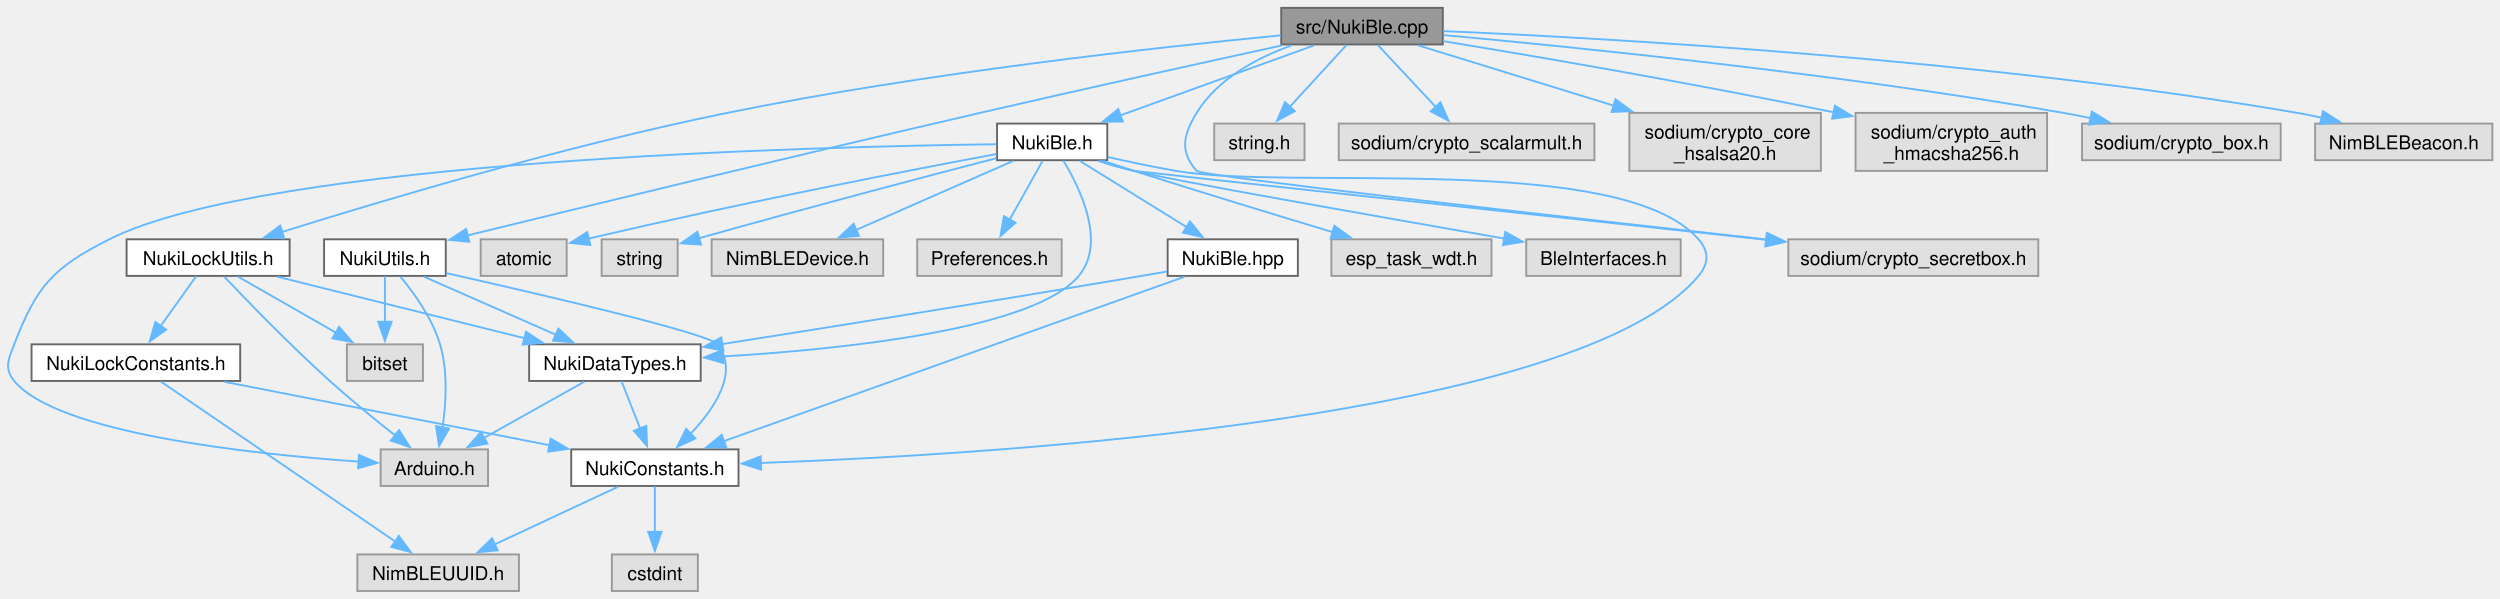
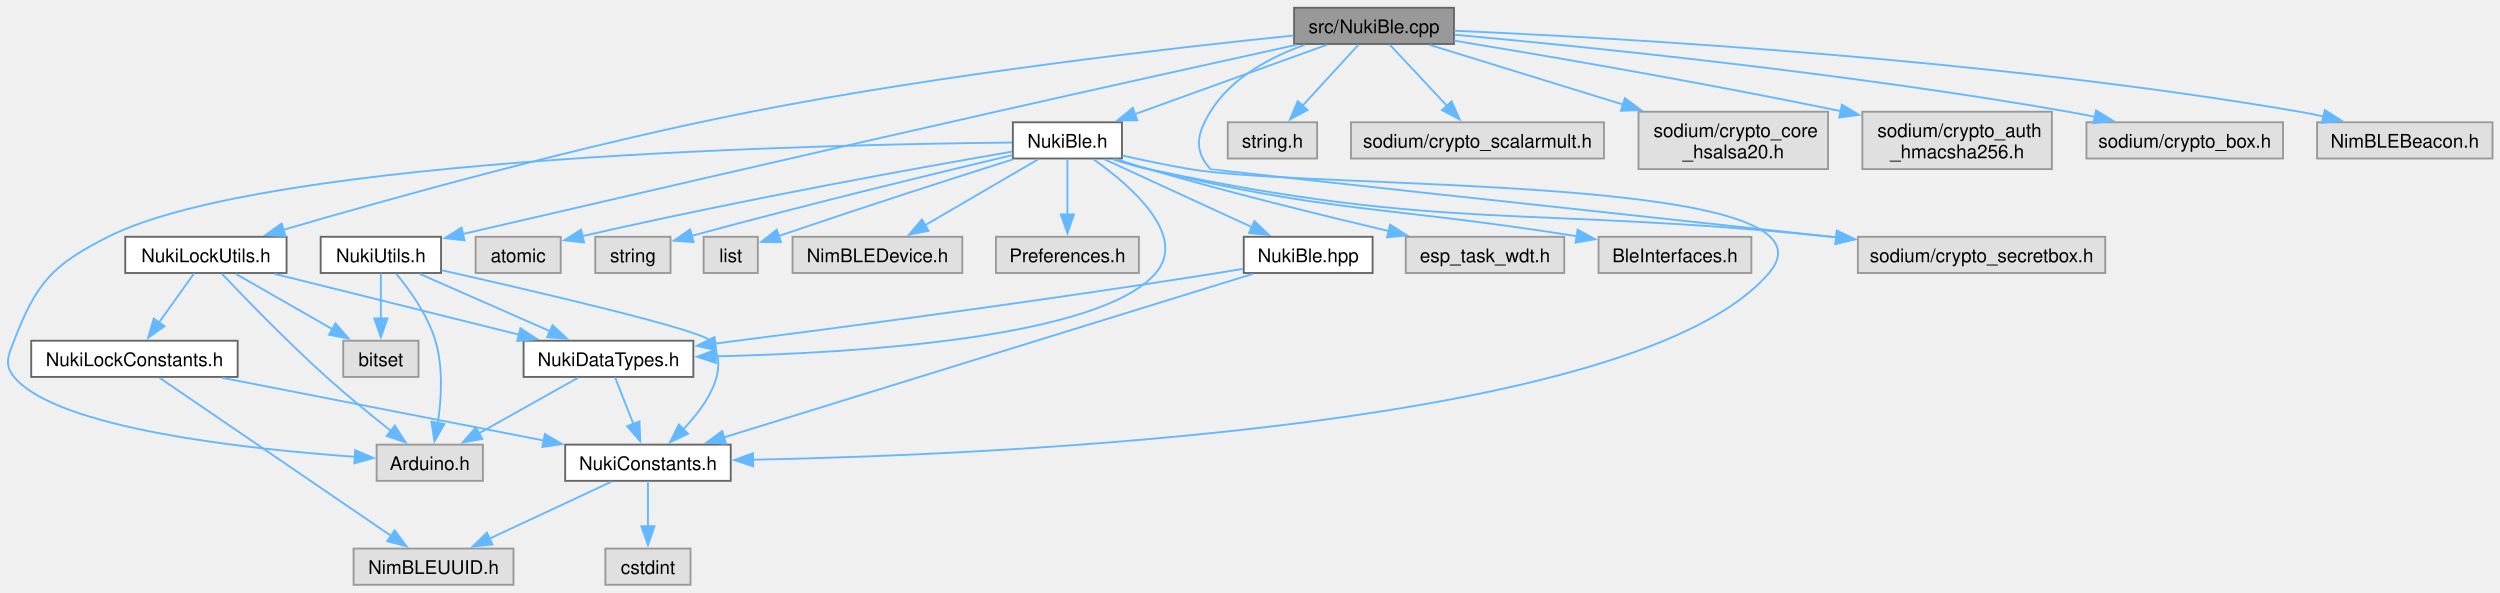
- <svg xmlns="http://www.w3.org/2000/svg" xmlns:xlink="http://www.w3.org/1999/xlink" width="1315pt" height="315pt" viewBox="0.00 0.00 1315.10 314.75">
+ <svg xmlns="http://www.w3.org/2000/svg" xmlns:xlink="http://www.w3.org/1999/xlink" width="1329pt" height="315pt" viewBox="0.00 0.00 1329.10 314.75">
  <g id="graph0" class="graph" transform="scale(1 1) rotate(0) translate(4 310.75)">
    <g id="Node000001" class="node">
      <g id="a_Node000001">
        <a xlink:title=" ">
-           <polygon fill="#999999" stroke="#666666" points="754.98,-306.75 669.98,-306.75 669.98,-287.5 754.98,-287.5 754.98,-306.75" />
-           <text text-anchor="middle" x="712.48" y="-293.25" font-family="Helvetica,sans-Serif" font-size="10.00">src/NukiBle.cpp</text>
+           <polygon fill="#999999" stroke="#666666" points="768.98,-306.75 683.98,-306.75 683.98,-287.5 768.98,-287.5 768.98,-306.75" />
+           <text text-anchor="middle" x="726.48" y="-293.25" font-family="Helvetica,sans-Serif" font-size="10.00">src/NukiBle.cpp</text>
        </a>
      </g>
    </g>
    <g id="Node000002" class="node">
      <g id="a_Node000002">
        <a xlink:href="_nuki_ble_8h.html" target="_top" xlink:title=" ">
-           <polygon fill="white" stroke="#666666" points="578.48,-245.88 520.48,-245.88 520.48,-226.62 578.48,-226.62 578.48,-245.88" />
-           <text text-anchor="middle" x="549.48" y="-232.38" font-family="Helvetica,sans-Serif" font-size="10.00">NukiBle.h</text>
+           <polygon fill="white" stroke="#666666" points="592.48,-245.88 534.48,-245.88 534.48,-226.62 592.48,-226.62 592.48,-245.88" />
+           <text text-anchor="middle" x="563.48" y="-232.38" font-family="Helvetica,sans-Serif" font-size="10.00">NukiBle.h</text>
        </a>
      </g>
    </g>
    <g id="edge1_Node000001_Node000002" class="edge">
      <g id="a_edge1_Node000001_Node000002">
        <a xlink:title=" ">
-           <path fill="none" stroke="#63b8ff" d="M687.37,-287.05C660.09,-277.2 616.27,-261.38 585.37,-250.21" />
-           <polygon fill="#63b8ff" stroke="#63b8ff" points="586.64,-246.95 576.04,-246.84 584.26,-253.53 586.64,-246.95" />
-         </a>
-       </g>
-     </g>
-     <g id="Node000014" class="node">
-       <g id="a_Node000014">
-         <a xlink:title=" ">
-           <polygon fill="#e0e0e0" stroke="#999999" points="1068.23,-185 936.73,-185 936.73,-165.75 1068.23,-165.75 1068.23,-185" />
-           <text text-anchor="middle" x="1002.48" y="-171.5" font-family="Helvetica,sans-Serif" font-size="10.00">sodium/crypto_secretbox.h</text>
-         </a>
-       </g>
-     </g>
-     <g id="edge35_Node000001_Node000014" class="edge">
-       <g id="a_edge35_Node000001_Node000014">
-         <a xlink:title=" ">
-           <path fill="none" stroke="#63b8ff" d="M675.69,-287.09C657.21,-280.49 636.45,-269.46 625.48,-251.5 618.41,-239.93 616.47,-231.13 625.48,-221 627.96,-218.21 815.58,-197.04 925.17,-184.89" />
-           <polygon fill="#63b8ff" stroke="#63b8ff" points="925.44,-188.38 934.99,-183.8 924.67,-181.42 925.44,-188.38" />
-         </a>
-       </g>
-     </g>
-     <g id="Node000016" class="node">
-       <g id="a_Node000016">
+           <path fill="none" stroke="#63b8ff" d="M701.37,-287.05C674.09,-277.2 630.27,-261.38 599.37,-250.21" />
+           <polygon fill="#63b8ff" stroke="#63b8ff" points="600.64,-246.95 590.04,-246.84 598.26,-253.53 600.64,-246.95" />
+         </a>
+       </g>
+     </g>
+     <g id="Node000015" class="node">
+       <g id="a_Node000015">
+         <a xlink:title=" ">
+           <polygon fill="#e0e0e0" stroke="#999999" points="1115.23,-185 983.73,-185 983.73,-165.75 1115.23,-165.75 1115.23,-185" />
+           <text text-anchor="middle" x="1049.48" y="-171.5" font-family="Helvetica,sans-Serif" font-size="10.00">sodium/crypto_secretbox.h</text>
+         </a>
+       </g>
+     </g>
+     <g id="edge36_Node000001_Node000015" class="edge">
+       <g id="a_edge36_Node000001_Node000015">
+         <a xlink:title=" ">
+           <path fill="none" stroke="#63b8ff" d="M689.69,-287.09C671.21,-280.49 650.45,-269.46 639.48,-251.5 632.41,-239.93 630.43,-231.09 639.48,-221 639.82,-220.61 853.86,-197.47 972.5,-184.67" />
+           <polygon fill="#63b8ff" stroke="#63b8ff" points="972.6,-188.18 982.17,-183.63 971.85,-181.22 972.6,-188.18" />
+         </a>
+       </g>
+     </g>
+     <g id="Node000017" class="node">
+       <g id="a_Node000017">
        <a xlink:href="_nuki_lock_utils_8h.html" target="_top" xlink:title=" ">
          <polygon fill="white" stroke="#666666" points="148.35,-185 62.6,-185 62.6,-165.75 148.35,-165.75 148.35,-185" />
          <text text-anchor="middle" x="105.48" y="-171.5" font-family="Helvetica,sans-Serif" font-size="10.00">NukiLockUtils.h</text>
        </a>
      </g>
    </g>
-     <g id="edge19_Node000001_Node000016" class="edge">
-       <g id="a_edge19_Node000001_Node000016">
-         <a xlink:title=" ">
-           <path fill="none" stroke="#63b8ff" d="M669.73,-292.29C605.9,-286.14 482.1,-272.58 378.48,-251.5 293.88,-234.29 196.88,-205.34 144.3,-188.85" />
-           <polygon fill="#63b8ff" stroke="#63b8ff" points="145.5,-185.56 134.91,-185.89 143.4,-192.24 145.5,-185.56" />
-         </a>
-       </g>
-     </g>
-     <g id="Node000019" class="node">
-       <g id="a_Node000019">
+     <g id="edge20_Node000001_Node000017" class="edge">
+       <g id="a_edge20_Node000001_Node000017">
+         <a xlink:title=" ">
+           <path fill="none" stroke="#63b8ff" d="M683.63,-292C620.27,-285.53 498.04,-271.62 395.48,-251.5 305.71,-233.89 202.41,-205.02 146.53,-188.67" />
+           <polygon fill="#63b8ff" stroke="#63b8ff" points="147.72,-185.37 137.13,-185.9 145.74,-192.08 147.72,-185.37" />
+         </a>
+       </g>
+     </g>
+     <g id="Node000020" class="node">
+       <g id="a_Node000020">
        <a xlink:href="_nuki_utils_8h.html" target="_top" xlink:title=" ">
          <polygon fill="white" stroke="#666666" points="230.48,-185 166.48,-185 166.48,-165.75 230.48,-165.75 230.48,-185" />
          <text text-anchor="middle" x="198.48" y="-171.5" font-family="Helvetica,sans-Serif" font-size="10.00">NukiUtils.h</text>
        </a>
      </g>
    </g>
-     <g id="edge26_Node000001_Node000019" class="edge">
-       <g id="a_edge26_Node000001_Node000019">
-         <a xlink:title=" ">
-           <path fill="none" stroke="#63b8ff" d="M670.47,-287.02C629.77,-278.14 566.33,-264.17 511.48,-251.5 415.05,-229.23 302.26,-201.82 241.88,-187.04" />
-           <polygon fill="#63b8ff" stroke="#63b8ff" points="242.89,-183.68 232.35,-184.7 241.23,-190.48 242.89,-183.68" />
-         </a>
-       </g>
-     </g>
-     <g id="Node000020" class="node">
-       <g id="a_Node000020">
-         <a xlink:title=" ">
-           <polygon fill="#e0e0e0" stroke="#999999" points="682.23,-245.88 634.73,-245.88 634.73,-226.62 682.23,-226.62 682.23,-245.88" />
-           <text text-anchor="middle" x="658.48" y="-232.38" font-family="Helvetica,sans-Serif" font-size="10.00">string.h</text>
-         </a>
-       </g>
-     </g>
-     <g id="edge31_Node000001_Node000020" class="edge">
-       <g id="a_edge31_Node000001_Node000020">
-         <a xlink:title=" ">
-           <path fill="none" stroke="#63b8ff" d="M704.28,-287.18C696.35,-278.54 684.12,-265.21 674.3,-254.5" />
-           <polygon fill="#63b8ff" stroke="#63b8ff" points="677.12,-252.4 667.78,-247.39 671.96,-257.13 677.12,-252.4" />
+     <g id="edge27_Node000001_Node000020" class="edge">
+       <g id="a_edge27_Node000001_Node000020">
+         <a xlink:title=" ">
+           <path fill="none" stroke="#63b8ff" d="M685.27,-287.07C644.62,-278.11 580.74,-263.98 525.48,-251.5 423.85,-228.54 304.6,-200.99 241.97,-186.47" />
+           <polygon fill="#63b8ff" stroke="#63b8ff" points="242.96,-183.11 232.42,-184.26 241.37,-189.93 242.96,-183.11" />
        </a>
      </g>
    </g>
    <g id="Node000021" class="node">
      <g id="a_Node000021">
        <a xlink:title=" ">
-           <polygon fill="#e0e0e0" stroke="#999999" points="834.73,-245.88 700.23,-245.88 700.23,-226.62 834.73,-226.62 834.73,-245.88" />
-           <text text-anchor="middle" x="767.48" y="-232.38" font-family="Helvetica,sans-Serif" font-size="10.00">sodium/crypto_scalarmult.h</text>
+           <polygon fill="#e0e0e0" stroke="#999999" points="696.23,-245.88 648.73,-245.88 648.73,-226.62 696.23,-226.62 696.23,-245.88" />
+           <text text-anchor="middle" x="672.48" y="-232.38" font-family="Helvetica,sans-Serif" font-size="10.00">string.h</text>
        </a>
      </g>
    </g>
    <g id="edge32_Node000001_Node000021" class="edge">
      <g id="a_edge32_Node000001_Node000021">
        <a xlink:title=" ">
-           <path fill="none" stroke="#63b8ff" d="M720.83,-287.18C728.91,-278.54 741.36,-265.21 751.36,-254.5" />
-           <polygon fill="#63b8ff" stroke="#63b8ff" points="753.74,-257.08 758.01,-247.38 748.63,-252.3 753.74,-257.08" />
+           <path fill="none" stroke="#63b8ff" d="M718.28,-287.18C710.35,-278.54 698.12,-265.21 688.3,-254.5" />
+           <polygon fill="#63b8ff" stroke="#63b8ff" points="691.12,-252.4 681.78,-247.39 685.96,-257.13 691.12,-252.4" />
        </a>
      </g>
    </g>
    <g id="Node000022" class="node">
      <g id="a_Node000022">
        <a xlink:title=" ">
-           <polygon fill="#e0e0e0" stroke="#999999" points="953.85,-251.5 853.1,-251.5 853.1,-221 953.85,-221 953.85,-251.5" />
-           <text text-anchor="start" x="861.1" y="-238" font-family="Helvetica,sans-Serif" font-size="10.00">sodium/crypto_core</text>
-           <text text-anchor="middle" x="903.48" y="-226.75" font-family="Helvetica,sans-Serif" font-size="10.00">_hsalsa20.h</text>
+           <polygon fill="#e0e0e0" stroke="#999999" points="848.73,-245.88 714.23,-245.88 714.23,-226.62 848.73,-226.62 848.73,-245.88" />
+           <text text-anchor="middle" x="781.48" y="-232.38" font-family="Helvetica,sans-Serif" font-size="10.00">sodium/crypto_scalarmult.h</text>
        </a>
      </g>
    </g>
    <g id="edge33_Node000001_Node000022" class="edge">
      <g id="a_edge33_Node000001_Node000022">
        <a xlink:title=" ">
-           <path fill="none" stroke="#63b8ff" d="M741.9,-287.05C769.29,-278.61 810.88,-265.79 845.01,-255.27" />
-           <polygon fill="#63b8ff" stroke="#63b8ff" points="845.83,-258.68 854.36,-252.39 843.77,-251.99 845.83,-258.68" />
+           <path fill="none" stroke="#63b8ff" d="M734.83,-287.18C742.91,-278.54 755.36,-265.21 765.36,-254.5" />
+           <polygon fill="#63b8ff" stroke="#63b8ff" points="767.74,-257.08 772.01,-247.38 762.63,-252.3 767.74,-257.08" />
        </a>
      </g>
    </g>
    <g id="Node000023" class="node">
      <g id="a_Node000023">
        <a xlink:title=" ">
-           <polygon fill="#e0e0e0" stroke="#999999" points="1072.85,-251.5 972.1,-251.5 972.1,-221 1072.85,-221 1072.85,-251.5" />
-           <text text-anchor="start" x="980.1" y="-238" font-family="Helvetica,sans-Serif" font-size="10.00">sodium/crypto_auth</text>
-           <text text-anchor="middle" x="1022.48" y="-226.75" font-family="Helvetica,sans-Serif" font-size="10.00">_hmacsha256.h</text>
+           <polygon fill="#e0e0e0" stroke="#999999" points="967.85,-251.5 867.1,-251.5 867.1,-221 967.85,-221 967.85,-251.5" />
+           <text text-anchor="start" x="875.1" y="-238" font-family="Helvetica,sans-Serif" font-size="10.00">sodium/crypto_core</text>
+           <text text-anchor="middle" x="917.48" y="-226.75" font-family="Helvetica,sans-Serif" font-size="10.00">_hsalsa20.h</text>
        </a>
      </g>
    </g>
    <g id="edge34_Node000001_Node000023" class="edge">
      <g id="a_edge34_Node000001_Node000023">
        <a xlink:title=" ">
-           <path fill="none" stroke="#63b8ff" d="M755.08,-289.27C802.71,-281.45 882.39,-267.86 960.74,-251.79" />
-           <polygon fill="#63b8ff" stroke="#63b8ff" points="961.22,-255.26 970.3,-249.81 959.8,-248.41 961.22,-255.26" />
+           <path fill="none" stroke="#63b8ff" d="M755.9,-287.05C783.29,-278.61 824.88,-265.79 859.01,-255.27" />
+           <polygon fill="#63b8ff" stroke="#63b8ff" points="859.83,-258.68 868.36,-252.39 857.77,-251.99 859.83,-258.68" />
        </a>
      </g>
    </g>
    <g id="Node000024" class="node">
      <g id="a_Node000024">
        <a xlink:title=" ">
-           <polygon fill="#e0e0e0" stroke="#999999" points="1195.73,-245.88 1091.23,-245.88 1091.23,-226.62 1195.73,-226.62 1195.73,-245.88" />
-           <text text-anchor="middle" x="1143.48" y="-232.38" font-family="Helvetica,sans-Serif" font-size="10.00">sodium/crypto_box.h</text>
-         </a>
-       </g>
-     </g>
-     <g id="edge36_Node000001_Node000024" class="edge">
-       <g id="a_edge36_Node000001_Node000024">
-         <a xlink:title=" ">
-           <path fill="none" stroke="#63b8ff" d="M755.31,-292.43C824.3,-286.14 964.2,-272.01 1081.48,-251.5 1086.13,-250.69 1090.96,-249.75 1095.77,-248.75" />
-           <polygon fill="#63b8ff" stroke="#63b8ff" points="1096.38,-252.2 1105.41,-246.65 1094.9,-245.36 1096.38,-252.2" />
+           <polygon fill="#e0e0e0" stroke="#999999" points="1086.85,-251.5 986.1,-251.5 986.1,-221 1086.85,-221 1086.85,-251.5" />
+           <text text-anchor="start" x="994.1" y="-238" font-family="Helvetica,sans-Serif" font-size="10.00">sodium/crypto_auth</text>
+           <text text-anchor="middle" x="1036.48" y="-226.75" font-family="Helvetica,sans-Serif" font-size="10.00">_hmacsha256.h</text>
+         </a>
+       </g>
+     </g>
+     <g id="edge35_Node000001_Node000024" class="edge">
+       <g id="a_edge35_Node000001_Node000024">
+         <a xlink:title=" ">
+           <path fill="none" stroke="#63b8ff" d="M769.08,-289.27C816.71,-281.45 896.39,-267.86 974.74,-251.79" />
+           <polygon fill="#63b8ff" stroke="#63b8ff" points="975.22,-255.26 984.3,-249.81 973.8,-248.41 975.22,-255.26" />
        </a>
      </g>
    </g>
    <g id="Node000025" class="node">
      <g id="a_Node000025">
        <a xlink:title=" ">
-           <polygon fill="#e0e0e0" stroke="#999999" points="1307.1,-245.88 1213.85,-245.88 1213.85,-226.62 1307.1,-226.62 1307.1,-245.88" />
-           <text text-anchor="middle" x="1260.48" y="-232.38" font-family="Helvetica,sans-Serif" font-size="10.00">NimBLEBeacon.h</text>
+           <polygon fill="#e0e0e0" stroke="#999999" points="1209.73,-245.88 1105.23,-245.88 1105.23,-226.62 1209.73,-226.62 1209.73,-245.88" />
+           <text text-anchor="middle" x="1157.48" y="-232.38" font-family="Helvetica,sans-Serif" font-size="10.00">sodium/crypto_box.h</text>
        </a>
      </g>
    </g>
    <g id="edge37_Node000001_Node000025" class="edge">
      <g id="a_edge37_Node000001_Node000025">
        <a xlink:title=" ">
-           <path fill="none" stroke="#63b8ff" d="M755.22,-294.53C840.97,-290.83 1039.85,-279.73 1204.48,-251.5 1208.63,-250.79 1212.92,-249.93 1217.2,-248.98" />
-           <polygon fill="#63b8ff" stroke="#63b8ff" points="1217.99,-252.4 1226.91,-246.69 1216.38,-245.58 1217.99,-252.4" />
+           <path fill="none" stroke="#63b8ff" d="M769.31,-292.43C838.3,-286.14 978.2,-272.01 1095.48,-251.5 1100.13,-250.69 1104.96,-249.75 1109.77,-248.75" />
+           <polygon fill="#63b8ff" stroke="#63b8ff" points="1110.38,-252.2 1119.41,-246.65 1108.9,-245.36 1110.38,-252.2" />
+         </a>
+       </g>
+     </g>
+     <g id="Node000026" class="node">
+       <g id="a_Node000026">
+         <a xlink:title=" ">
+           <polygon fill="#e0e0e0" stroke="#999999" points="1321.1,-245.88 1227.85,-245.88 1227.85,-226.62 1321.1,-226.62 1321.1,-245.88" />
+           <text text-anchor="middle" x="1274.48" y="-232.38" font-family="Helvetica,sans-Serif" font-size="10.00">NimBLEBeacon.h</text>
+         </a>
+       </g>
+     </g>
+     <g id="edge38_Node000001_Node000026" class="edge">
+       <g id="a_edge38_Node000001_Node000026">
+         <a xlink:title=" ">
+           <path fill="none" stroke="#63b8ff" d="M769.22,-294.53C854.97,-290.83 1053.85,-279.73 1218.48,-251.5 1222.63,-250.79 1226.92,-249.93 1231.2,-248.98" />
+           <polygon fill="#63b8ff" stroke="#63b8ff" points="1231.99,-252.4 1240.91,-246.69 1230.38,-245.58 1231.99,-252.4" />
        </a>
      </g>
    </g>
    <g id="Node000003" class="node">
      <g id="a_Node000003">
        <a xlink:title=" ">
-           <polygon fill="#e0e0e0" stroke="#999999" points="460.6,-185 370.35,-185 370.35,-165.75 460.6,-165.75 460.6,-185" />
-           <text text-anchor="middle" x="415.48" y="-171.5" font-family="Helvetica,sans-Serif" font-size="10.00">NimBLEDevice.h</text>
+           <polygon fill="#e0e0e0" stroke="#999999" points="507.6,-185 417.35,-185 417.35,-165.75 507.6,-165.75 507.6,-185" />
+           <text text-anchor="middle" x="462.48" y="-171.5" font-family="Helvetica,sans-Serif" font-size="10.00">NimBLEDevice.h</text>
        </a>
      </g>
    </g>
    <g id="edge2_Node000002_Node000003" class="edge">
      <g id="a_edge2_Node000002_Node000003">
        <a xlink:title=" ">
-           <path fill="none" stroke="#63b8ff" d="M528.83,-226.18C506.84,-216.51 471.76,-201.1 446.45,-189.98" />
-           <polygon fill="#63b8ff" stroke="#63b8ff" points="447.87,-186.79 437.31,-185.97 445.06,-193.19 447.87,-186.79" />
+           <path fill="none" stroke="#63b8ff" d="M548.14,-226.31C532.12,-216.97 506.74,-202.17 487.75,-191.11" />
+           <polygon fill="#63b8ff" stroke="#63b8ff" points="489.67,-188.18 479.27,-186.16 486.15,-194.22 489.67,-188.18" />
        </a>
      </g>
    </g>
    <g id="Node000004" class="node">
      <g id="a_Node000004">
        <a xlink:href="_nuki_constants_8h.html" target="_top" xlink:title=" ">
          <polygon fill="white" stroke="#666666" points="384.48,-74.5 296.48,-74.5 296.48,-55.25 384.48,-55.25 384.48,-74.5" />
          <text text-anchor="middle" x="340.48" y="-61" font-family="Helvetica,sans-Serif" font-size="10.00">NukiConstants.h</text>
        </a>
      </g>
    </g>
    <g id="edge3_Node000002_Node000004" class="edge">
      <g id="a_edge3_Node000002_Node000004">
        <a xlink:title=" ">
-           <path fill="none" stroke="#63b8ff" d="M578.82,-228.26C589.94,-225.76 602.76,-223.05 614.48,-221 675.19,-210.39 848.82,-231.32 889.48,-185 895.12,-178.57 894.96,-172.32 889.48,-165.75 826.95,-90.83 522.84,-71.97 396.1,-67.34" />
-           <polygon fill="#63b8ff" stroke="#63b8ff" points="396.39,-63.85 386.28,-67 396.15,-70.84 396.39,-63.85" />
+           <path fill="none" stroke="#63b8ff" d="M592.8,-228.17C603.93,-225.66 616.74,-222.97 628.48,-221 697.06,-209.5 981.4,-218.83 936.48,-165.75 867.41,-84.14 530.56,-69.17 396.08,-66.46" />
+           <polygon fill="#63b8ff" stroke="#63b8ff" points="396.42,-62.97 386.36,-66.28 396.3,-69.96 396.42,-62.97" />
        </a>
      </g>
    </g>
    <g id="Node000007" class="node">
      <g id="a_Node000007">
        <a xlink:href="_nuki_data_types_8h.html" target="_top" xlink:title=" ">
          <polygon fill="white" stroke="#666666" points="364.6,-129.75 274.35,-129.75 274.35,-110.5 364.6,-110.5 364.6,-129.75" />
          <text text-anchor="middle" x="319.48" y="-116.25" font-family="Helvetica,sans-Serif" font-size="10.00">NukiDataTypes.h</text>
        </a>
      </g>
    </g>
    <g id="edge6_Node000002_Node000007" class="edge">
      <g id="a_edge6_Node000002_Node000007">
        <a xlink:title=" ">
-           <path fill="none" stroke="#63b8ff" d="M555.33,-226.45C564.1,-212.05 578.14,-183.33 563.48,-165.75 540.1,-137.71 440.64,-127.23 376.14,-123.36" />
-           <polygon fill="#63b8ff" stroke="#63b8ff" points="376.62,-119.88 366.44,-122.82 376.23,-126.87 376.62,-119.88" />
+           <path fill="none" stroke="#63b8ff" d="M577.32,-226.23C596.7,-212.51 627.74,-185.87 610.48,-165.75 580.91,-131.3 452.27,-123.18 376.28,-121.43" />
+           <polygon fill="#63b8ff" stroke="#63b8ff" points="376.6,-117.93 366.53,-121.23 376.46,-124.93 376.6,-117.93" />
        </a>
      </g>
    </g>
    <g id="Node000008" class="node">
      <g id="a_Node000008">
        <a xlink:title=" ">
          <polygon fill="#e0e0e0" stroke="#999999" points="252.73,-74.5 196.23,-74.5 196.23,-55.25 252.73,-55.25 252.73,-74.5" />
          <text text-anchor="middle" x="224.48" y="-61" font-family="Helvetica,sans-Serif" font-size="10.00">Arduino.h</text>
        </a>
      </g>
    </g>
    <g id="edge9_Node000002_Node000008" class="edge">
      <g id="a_edge9_Node000002_Node000008">
        <a xlink:title=" ">
-           <path fill="none" stroke="#63b8ff" d="M520.15,-235.01C426.52,-233.81 136.03,-226.74 53.48,-185 23.92,-170.06 15.39,-160.65 3.48,-129.75 0.4,-121.77 -1.94,-117.12 3.48,-110.5 25.97,-83.01 127.65,-72.07 184.93,-68.03" />
+           <path fill="none" stroke="#63b8ff" d="M534,-235.1C438.46,-234.18 138.59,-227.89 53.48,-185 23.9,-170.1 15.39,-160.65 3.48,-129.75 0.4,-121.77 -1.94,-117.12 3.48,-110.5 25.97,-83.01 127.65,-72.07 184.93,-68.03" />
          <polygon fill="#63b8ff" stroke="#63b8ff" points="184.84,-71.54 194.59,-67.39 184.38,-64.56 184.84,-71.54" />
        </a>
      </g>
    </g>
    <g id="Node000009" class="node">
      <g id="a_Node000009">
        <a xlink:title=" ">
-           <polygon fill="#e0e0e0" stroke="#999999" points="554.48,-185 478.48,-185 478.48,-165.75 554.48,-165.75 554.48,-185" />
-           <text text-anchor="middle" x="516.48" y="-171.5" font-family="Helvetica,sans-Serif" font-size="10.00">Preferences.h</text>
+           <polygon fill="#e0e0e0" stroke="#999999" points="601.48,-185 525.48,-185 525.48,-165.75 601.48,-165.75 601.48,-185" />
+           <text text-anchor="middle" x="563.48" y="-171.5" font-family="Helvetica,sans-Serif" font-size="10.00">Preferences.h</text>
        </a>
      </g>
    </g>
    <g id="edge10_Node000002_Node000009" class="edge">
      <g id="a_edge10_Node000002_Node000009">
        <a xlink:title=" ">
-           <path fill="none" stroke="#63b8ff" d="M544.47,-226.31C539.86,-218.1 532.89,-205.66 527.06,-195.25" />
-           <polygon fill="#63b8ff" stroke="#63b8ff" points="530.22,-193.73 522.28,-186.72 524.11,-197.16 530.22,-193.73" />
+           <path fill="none" stroke="#63b8ff" d="M563.48,-226.31C563.48,-218.53 563.48,-206.95 563.48,-196.91" />
+           <polygon fill="#63b8ff" stroke="#63b8ff" points="566.98,-196.91 563.48,-186.91 559.98,-196.91 566.98,-196.91" />
        </a>
      </g>
    </g>
    <g id="Node000010" class="node">
      <g id="a_Node000010">
        <a xlink:title=" ">
-           <polygon fill="#e0e0e0" stroke="#999999" points="780.6,-185 696.35,-185 696.35,-165.75 780.6,-165.75 780.6,-185" />
-           <text text-anchor="middle" x="738.48" y="-171.5" font-family="Helvetica,sans-Serif" font-size="10.00">esp_task_wdt.h</text>
+           <polygon fill="#e0e0e0" stroke="#999999" points="827.6,-185 743.35,-185 743.35,-165.75 827.6,-165.75 827.6,-185" />
+           <text text-anchor="middle" x="785.48" y="-171.5" font-family="Helvetica,sans-Serif" font-size="10.00">esp_task_wdt.h</text>
        </a>
      </g>
    </g>
    <g id="edge11_Node000002_Node000010" class="edge">
      <g id="a_edge11_Node000002_Node000010">
        <a xlink:title=" ">
-           <path fill="none" stroke="#63b8ff" d="M576.28,-226.26C581.64,-224.49 587.23,-222.67 592.48,-221 627.75,-209.77 667.99,-197.51 697.28,-188.69" />
-           <polygon fill="#63b8ff" stroke="#63b8ff" points="697.92,-192.15 706.48,-185.92 695.9,-185.45 697.92,-192.15" />
+           <path fill="none" stroke="#63b8ff" d="M589.76,-226.19C595.26,-224.39 601.04,-222.58 606.48,-221 649.22,-208.61 698.31,-196.52 734.25,-188.06" />
+           <polygon fill="#63b8ff" stroke="#63b8ff" points="735.02,-191.47 743.96,-185.79 733.43,-184.66 735.02,-191.47" />
        </a>
      </g>
    </g>
    <g id="Node000011" class="node">
      <g id="a_Node000011">
        <a xlink:title=" ">
-           <polygon fill="#e0e0e0" stroke="#999999" points="880.1,-185 798.85,-185 798.85,-165.75 880.1,-165.75 880.1,-185" />
-           <text text-anchor="middle" x="839.48" y="-171.5" font-family="Helvetica,sans-Serif" font-size="10.00">BleInterfaces.h</text>
+           <polygon fill="#e0e0e0" stroke="#999999" points="927.1,-185 845.85,-185 845.85,-165.75 927.1,-165.75 927.1,-185" />
+           <text text-anchor="middle" x="886.48" y="-171.5" font-family="Helvetica,sans-Serif" font-size="10.00">BleInterfaces.h</text>
        </a>
      </g>
    </g>
    <g id="edge12_Node000002_Node000011" class="edge">
      <g id="a_edge12_Node000002_Node000011">
        <a xlink:title=" ">
-           <path fill="none" stroke="#63b8ff" d="M574.77,-226.21C580.54,-224.33 586.69,-222.48 592.48,-221 611.04,-216.27 720.62,-196.99 787.44,-185.37" />
-           <polygon fill="#63b8ff" stroke="#63b8ff" points="787.83,-188.86 797.09,-183.7 786.64,-181.96 787.83,-188.86" />
+           <path fill="none" stroke="#63b8ff" d="M588.29,-226.26C594.2,-224.33 600.52,-222.44 606.48,-221 703.6,-197.48 732.43,-201.48 834.44,-185.28" />
+           <polygon fill="#63b8ff" stroke="#63b8ff" points="834.75,-188.78 844.06,-183.73 833.63,-181.87 834.75,-188.78" />
        </a>
      </g>
    </g>
    <g id="Node000012" class="node">
      <g id="a_Node000012">
        <a xlink:title=" ">
          <polygon fill="#e0e0e0" stroke="#999999" points="294.1,-185 248.85,-185 248.85,-165.75 294.1,-165.75 294.1,-185" />
          <text text-anchor="middle" x="271.48" y="-171.5" font-family="Helvetica,sans-Serif" font-size="10.00">atomic</text>
        </a>
      </g>
    </g>
    <g id="edge13_Node000002_Node000012" class="edge">
      <g id="a_edge13_Node000002_Node000012">
        <a xlink:title=" ">
-           <path fill="none" stroke="#63b8ff" d="M520.19,-229.87C475.9,-221.61 389.01,-204.9 305.47,-185.35" />
-           <polygon fill="#63b8ff" stroke="#63b8ff" points="306.52,-182 295.98,-183.11 304.91,-188.82 306.52,-182" />
+           <path fill="none" stroke="#63b8ff" d="M534.09,-230.28C487.69,-222.29 394.43,-205.61 305.59,-185.35" />
+           <polygon fill="#63b8ff" stroke="#63b8ff" points="306.51,-181.97 295.97,-183.13 304.93,-188.79 306.51,-181.97" />
        </a>
      </g>
    </g>
    <g id="Node000013" class="node">
      <g id="a_Node000013">
        <a xlink:title=" ">
          <polygon fill="#e0e0e0" stroke="#999999" points="352.48,-185 312.48,-185 312.48,-165.75 352.48,-165.75 352.48,-185" />
          <text text-anchor="middle" x="332.48" y="-171.5" font-family="Helvetica,sans-Serif" font-size="10.00">string</text>
        </a>
      </g>
    </g>
    <g id="edge14_Node000002_Node000013" class="edge">
      <g id="a_edge14_Node000002_Node000013">
        <a xlink:title=" ">
-           <path fill="none" stroke="#63b8ff" d="M520.1,-227.67C485.14,-218.59 424.75,-202.72 363.73,-185.58" />
-           <polygon fill="#63b8ff" stroke="#63b8ff" points="364.77,-182.24 354.2,-182.89 362.87,-188.97 364.77,-182.24" />
+           <path fill="none" stroke="#63b8ff" d="M534.27,-228.42C496.97,-219.61 430.19,-203.51 363.8,-185.54" />
+           <polygon fill="#63b8ff" stroke="#63b8ff" points="364.75,-182.17 354.19,-182.92 362.91,-188.93 364.75,-182.17" />
+         </a>
+       </g>
+     </g>
+     <g id="Node000014" class="node">
+       <g id="a_Node000014">
+         <a xlink:title=" ">
+           <polygon fill="#e0e0e0" stroke="#999999" points="398.88,-185 370.08,-185 370.08,-165.75 398.88,-165.75 398.88,-185" />
+           <text text-anchor="middle" x="384.48" y="-171.5" font-family="Helvetica,sans-Serif" font-size="10.00">list</text>
        </a>
      </g>
    </g>
    <g id="edge15_Node000002_Node000014" class="edge">
      <g id="a_edge15_Node000002_Node000014">
        <a xlink:title=" ">
-           <path fill="none" stroke="#63b8ff" d="M573.79,-226.2C579.83,-224.23 586.33,-222.34 592.48,-221 594.5,-220.56 807.23,-197.5 925.42,-184.71" />
-           <polygon fill="#63b8ff" stroke="#63b8ff" points="925.49,-188.22 935.05,-183.67 924.73,-181.27 925.49,-188.22" />
-         </a>
-       </g>
-     </g>
-     <g id="Node000015" class="node">
-       <g id="a_Node000015">
-         <a xlink:href="_nuki_ble_8hpp.html" target="_top" xlink:title=" ">
-           <polygon fill="white" stroke="#666666" points="678.73,-185 610.23,-185 610.23,-165.75 678.73,-165.75 678.73,-185" />
-           <text text-anchor="middle" x="644.48" y="-171.5" font-family="Helvetica,sans-Serif" font-size="10.00">NukiBle.hpp</text>
+           <path fill="none" stroke="#63b8ff" d="M534.54,-226.17C505.46,-216.98 459.14,-202.16 410.03,-185.45" />
+           <polygon fill="#63b8ff" stroke="#63b8ff" points="411.2,-182.15 400.61,-182.23 408.94,-188.77 411.2,-182.15" />
        </a>
      </g>
    </g>
    <g id="edge16_Node000002_Node000015" class="edge">
      <g id="a_edge16_Node000002_Node000015">
        <a xlink:title=" ">
-           <path fill="none" stroke="#63b8ff" d="M563.91,-226.31C578.83,-217.06 602.41,-202.45 620.21,-191.42" />
-           <polygon fill="#63b8ff" stroke="#63b8ff" points="621.97,-194.44 628.63,-186.2 618.28,-188.49 621.97,-194.44" />
+           <path fill="none" stroke="#63b8ff" d="M587.78,-226.16C593.82,-224.19 600.32,-222.31 606.48,-221 765.06,-187.29 808.21,-201.69 969.48,-185 970.48,-184.9 971.49,-184.79 972.51,-184.69" />
+           <polygon fill="#63b8ff" stroke="#63b8ff" points="972.48,-188.21 982.06,-183.68 971.75,-181.25 972.48,-188.21" />
+         </a>
+       </g>
+     </g>
+     <g id="Node000016" class="node">
+       <g id="a_Node000016">
+         <a xlink:href="_nuki_ble_8hpp.html" target="_top" xlink:title=" ">
+           <polygon fill="white" stroke="#666666" points="725.73,-185 657.23,-185 657.23,-165.75 725.73,-165.75 725.73,-185" />
+           <text text-anchor="middle" x="691.48" y="-171.5" font-family="Helvetica,sans-Serif" font-size="10.00">NukiBle.hpp</text>
+         </a>
+       </g>
+     </g>
+     <g id="edge17_Node000002_Node000016" class="edge">
+       <g id="a_edge17_Node000002_Node000016">
+         <a xlink:title=" ">
+           <path fill="none" stroke="#63b8ff" d="M583.2,-226.18C604.12,-216.56 637.42,-201.24 661.57,-190.13" />
+           <polygon fill="#63b8ff" stroke="#63b8ff" points="662.95,-193.35 670.57,-185.99 660.02,-186.99 662.95,-193.35" />
        </a>
      </g>
    </g>
    <g id="Node000005" class="node">
      <g id="a_Node000005">
        <a xlink:title=" ">
          <polygon fill="#e0e0e0" stroke="#999999" points="363.1,-19.25 317.85,-19.25 317.85,0 363.1,0 363.1,-19.25" />
          <text text-anchor="middle" x="340.48" y="-5.75" font-family="Helvetica,sans-Serif" font-size="10.00">cstdint</text>
        </a>
      </g>
    </g>
    <g id="edge4_Node000004_Node000005" class="edge">
      <g id="a_edge4_Node000004_Node000005">
        <a xlink:title=" ">
          <path fill="none" stroke="#63b8ff" d="M340.48,-55.08C340.48,-48.57 340.48,-39.42 340.48,-31.12" />
          <polygon fill="#63b8ff" stroke="#63b8ff" points="343.98,-31.12 340.48,-21.12 336.98,-31.12 343.98,-31.12" />
        </a>
      </g>
    </g>
    <g id="Node000006" class="node">
      <g id="a_Node000006">
        <a xlink:title=" ">
          <polygon fill="#e0e0e0" stroke="#999999" points="268.98,-19.25 183.98,-19.25 183.98,0 268.98,0 268.98,-19.25" />
          <text text-anchor="middle" x="226.48" y="-5.75" font-family="Helvetica,sans-Serif" font-size="10.00">NimBLEUUID.h</text>
        </a>
      </g>
    </g>
    <g id="edge5_Node000004_Node000006" class="edge">
      <g id="a_edge5_Node000004_Node000006">
        <a xlink:title=" ">
          <path fill="none" stroke="#63b8ff" d="M321.14,-54.84C303.37,-46.54 276.76,-34.11 256.28,-24.54" />
          <polygon fill="#63b8ff" stroke="#63b8ff" points="257.82,-21.4 247.28,-20.34 254.86,-27.75 257.82,-21.4" />
        </a>
      </g>
    </g>
    <g id="edge8_Node000007_Node000004" class="edge">
      <g id="a_edge8_Node000007_Node000004">
        <a xlink:title=" ">
          <path fill="none" stroke="#63b8ff" d="M322.95,-110.33C325.6,-103.59 329.38,-94.02 332.74,-85.49" />
          <polygon fill="#63b8ff" stroke="#63b8ff" points="335.97,-86.85 336.38,-76.27 329.45,-84.29 335.97,-86.85" />
        </a>
      </g>
    </g>
    <g id="edge7_Node000007_Node000008" class="edge">
      <g id="a_edge7_Node000007_Node000008">
        <a xlink:title=" ">
          <path fill="none" stroke="#63b8ff" d="M303.36,-110.09C288.9,-101.98 267.4,-89.93 250.5,-80.46" />
          <polygon fill="#63b8ff" stroke="#63b8ff" points="252.43,-77.53 241.99,-75.69 249,-83.64 252.43,-77.53" />
        </a>
      </g>
    </g>
-     <g id="edge17_Node000015_Node000004" class="edge">
-       <g id="a_edge17_Node000015_Node000004">
-         <a xlink:title=" ">
-           <path fill="none" stroke="#63b8ff" d="M619.08,-165.31C565.1,-146.04 438.8,-100.97 376.51,-78.74" />
-           <polygon fill="#63b8ff" stroke="#63b8ff" points="378.04,-75.56 367.44,-75.5 375.68,-82.16 378.04,-75.56" />
-         </a>
-       </g>
-     </g>
-     <g id="edge18_Node000015_Node000007" class="edge">
-       <g id="a_edge18_Node000015_Node000007">
-         <a xlink:title=" ">
-           <path fill="none" stroke="#63b8ff" d="M609.88,-168.08C605.38,-167.28 600.82,-166.49 596.48,-165.75 520.11,-152.74 431.72,-138.67 375.72,-129.88" />
-           <polygon fill="#63b8ff" stroke="#63b8ff" points="376.54,-126.47 366.11,-128.38 375.45,-133.38 376.54,-126.47" />
-         </a>
-       </g>
-     </g>
-     <g id="edge21_Node000016_Node000007" class="edge">
-       <g id="a_edge21_Node000016_Node000007">
+     <g id="edge18_Node000016_Node000004" class="edge">
+       <g id="a_edge18_Node000016_Node000004">
+         <a xlink:title=" ">
+           <path fill="none" stroke="#63b8ff" d="M662.16,-165.31C599.44,-145.92 452.19,-100.41 380.75,-78.32" />
+           <polygon fill="#63b8ff" stroke="#63b8ff" points="382,-75.05 371.41,-75.44 379.93,-81.73 382,-75.05" />
+         </a>
+       </g>
+     </g>
+     <g id="edge19_Node000016_Node000007" class="edge">
+       <g id="a_edge19_Node000016_Node000007">
+         <a xlink:title=" ">
+           <path fill="none" stroke="#63b8ff" d="M656.9,-167.99C652.39,-167.21 647.83,-166.44 643.48,-165.75 549.97,-150.92 440.82,-136.47 376.08,-128.21" />
+           <polygon fill="#63b8ff" stroke="#63b8ff" points="376.77,-124.77 366.41,-126.98 375.89,-131.71 376.77,-124.77" />
+         </a>
+       </g>
+     </g>
+     <g id="edge22_Node000017_Node000007" class="edge">
+       <g id="a_edge22_Node000017_Node000007">
        <a xlink:title=" ">
          <path fill="none" stroke="#63b8ff" d="M141.78,-165.34C177.6,-156.43 232.54,-142.76 271.85,-132.98" />
          <polygon fill="#63b8ff" stroke="#63b8ff" points="272.67,-136.38 281.53,-130.57 270.98,-129.59 272.67,-136.38" />
        </a>
      </g>
    </g>
-     <g id="edge20_Node000016_Node000008" class="edge">
-       <g id="a_edge20_Node000016_Node000008">
+     <g id="edge21_Node000017_Node000008" class="edge">
+       <g id="a_edge21_Node000017_Node000008">
        <a xlink:title=" ">
          <path fill="none" stroke="#63b8ff" d="M113.9,-165.41C125.88,-152.77 148.71,-129.2 169.48,-110.5 180.53,-100.55 193.42,-90.04 203.94,-81.72" />
          <polygon fill="#63b8ff" stroke="#63b8ff" points="205.91,-84.62 211.62,-75.7 201.59,-79.11 205.91,-84.62" />
        </a>
      </g>
    </g>
-     <g id="Node000017" class="node">
-       <g id="a_Node000017">
+     <g id="Node000018" class="node">
+       <g id="a_Node000018">
        <a xlink:href="_nuki_lock_constants_8h.html" target="_top" xlink:title=" ">
          <polygon fill="white" stroke="#666666" points="122.35,-129.75 12.6,-129.75 12.6,-110.5 122.35,-110.5 122.35,-129.75" />
          <text text-anchor="middle" x="67.48" y="-116.25" font-family="Helvetica,sans-Serif" font-size="10.00">NukiLockConstants.h</text>
        </a>
      </g>
    </g>
-     <g id="edge22_Node000016_Node000017" class="edge">
-       <g id="a_edge22_Node000016_Node000017">
+     <g id="edge23_Node000017_Node000018" class="edge">
+       <g id="a_edge23_Node000017_Node000018">
        <a xlink:title=" ">
          <path fill="none" stroke="#63b8ff" d="M99.2,-165.58C94.12,-158.46 86.78,-148.18 80.45,-139.3" />
          <polygon fill="#63b8ff" stroke="#63b8ff" points="83.43,-137.45 74.77,-131.34 77.73,-141.51 83.43,-137.45" />
        </a>
      </g>
    </g>
-     <g id="Node000018" class="node">
-       <g id="a_Node000018">
+     <g id="Node000019" class="node">
+       <g id="a_Node000019">
        <a xlink:title=" ">
          <polygon fill="#e0e0e0" stroke="#999999" points="218.48,-129.75 178.48,-129.75 178.48,-110.5 218.48,-110.5 218.48,-129.75" />
          <text text-anchor="middle" x="198.48" y="-116.25" font-family="Helvetica,sans-Serif" font-size="10.00">bitset</text>
        </a>
      </g>
    </g>
-     <g id="edge25_Node000016_Node000018" class="edge">
-       <g id="a_edge25_Node000016_Node000018">
+     <g id="edge26_Node000017_Node000019" class="edge">
+       <g id="a_edge26_Node000017_Node000019">
        <a xlink:title=" ">
          <path fill="none" stroke="#63b8ff" d="M121.25,-165.34C135.42,-157.23 156.46,-145.18 173.01,-135.71" />
          <polygon fill="#63b8ff" stroke="#63b8ff" points="174.37,-138.96 181.31,-130.95 170.89,-132.89 174.37,-138.96" />
        </a>
      </g>
    </g>
-     <g id="edge24_Node000017_Node000004" class="edge">
-       <g id="a_edge24_Node000017_Node000004">
+     <g id="edge25_Node000018_Node000004" class="edge">
+       <g id="a_edge25_Node000018_Node000004">
        <a xlink:title=" ">
          <path fill="none" stroke="#63b8ff" d="M114.1,-110.03C161.53,-100.78 235.02,-86.45 285.32,-76.63" />
          <polygon fill="#63b8ff" stroke="#63b8ff" points="285.68,-80.13 294.83,-74.78 284.34,-73.26 285.68,-80.13" />
        </a>
      </g>
    </g>
-     <g id="edge23_Node000017_Node000006" class="edge">
-       <g id="a_edge23_Node000017_Node000006">
+     <g id="edge24_Node000018_Node000006" class="edge">
+       <g id="a_edge24_Node000018_Node000006">
        <a xlink:title=" ">
          <path fill="none" stroke="#63b8ff" d="M80.76,-110.06C107.95,-91.51 170.22,-49.01 203.89,-26.04" />
          <polygon fill="#63b8ff" stroke="#63b8ff" points="205.81,-28.97 212.09,-20.44 201.86,-23.19 205.81,-28.97" />
        </a>
      </g>
    </g>
-     <g id="edge29_Node000019_Node000004" class="edge">
-       <g id="a_edge29_Node000019_Node000004">
+     <g id="edge30_Node000020_Node000004" class="edge">
+       <g id="a_edge30_Node000020_Node000004">
        <a xlink:title=" ">
          <path fill="none" stroke="#63b8ff" d="M230.77,-167.21C280.1,-156.12 369.04,-135.46 373.48,-129.75 384.79,-115.2 372.07,-96.18 359.28,-82.69" />
          <polygon fill="#63b8ff" stroke="#63b8ff" points="361.81,-80.27 352.2,-75.79 356.92,-85.28 361.81,-80.27" />
        </a>
      </g>
    </g>
-     <g id="edge28_Node000019_Node000007" class="edge">
-       <g id="a_edge28_Node000019_Node000007">
+     <g id="edge29_Node000020_Node000007" class="edge">
+       <g id="a_edge29_Node000020_Node000007">
        <a xlink:title=" ">
          <path fill="none" stroke="#63b8ff" d="M219,-165.34C238.04,-156.97 266.63,-144.38 288.45,-134.78" />
          <polygon fill="#63b8ff" stroke="#63b8ff" points="289.72,-138.04 297.47,-130.81 286.9,-131.64 289.72,-138.04" />
        </a>
      </g>
    </g>
-     <g id="edge27_Node000019_Node000008" class="edge">
-       <g id="a_edge27_Node000019_Node000008">
+     <g id="edge28_Node000020_Node000008" class="edge">
+       <g id="a_edge28_Node000020_Node000008">
        <a xlink:title=" ">
          <path fill="none" stroke="#63b8ff" d="M206.7,-165.26C213.76,-156.77 223.43,-143.39 227.48,-129.75 231.69,-115.54 230.69,-98.78 228.77,-85.99" />
          <polygon fill="#63b8ff" stroke="#63b8ff" points="232.24,-85.46 226.98,-76.26 225.35,-86.73 232.24,-85.46" />
        </a>
      </g>
    </g>
-     <g id="edge30_Node000019_Node000018" class="edge">
-       <g id="a_edge30_Node000019_Node000018">
+     <g id="edge31_Node000020_Node000019" class="edge">
+       <g id="a_edge31_Node000020_Node000019">
        <a xlink:title=" ">
          <path fill="none" stroke="#63b8ff" d="M198.48,-165.58C198.48,-159.07 198.48,-149.92 198.48,-141.62" />
          <polygon fill="#63b8ff" stroke="#63b8ff" points="201.98,-141.62 198.48,-131.62 194.98,-141.62 201.98,-141.62" />
        </a>
      </g>
    </g>
  </g>
</svg>
